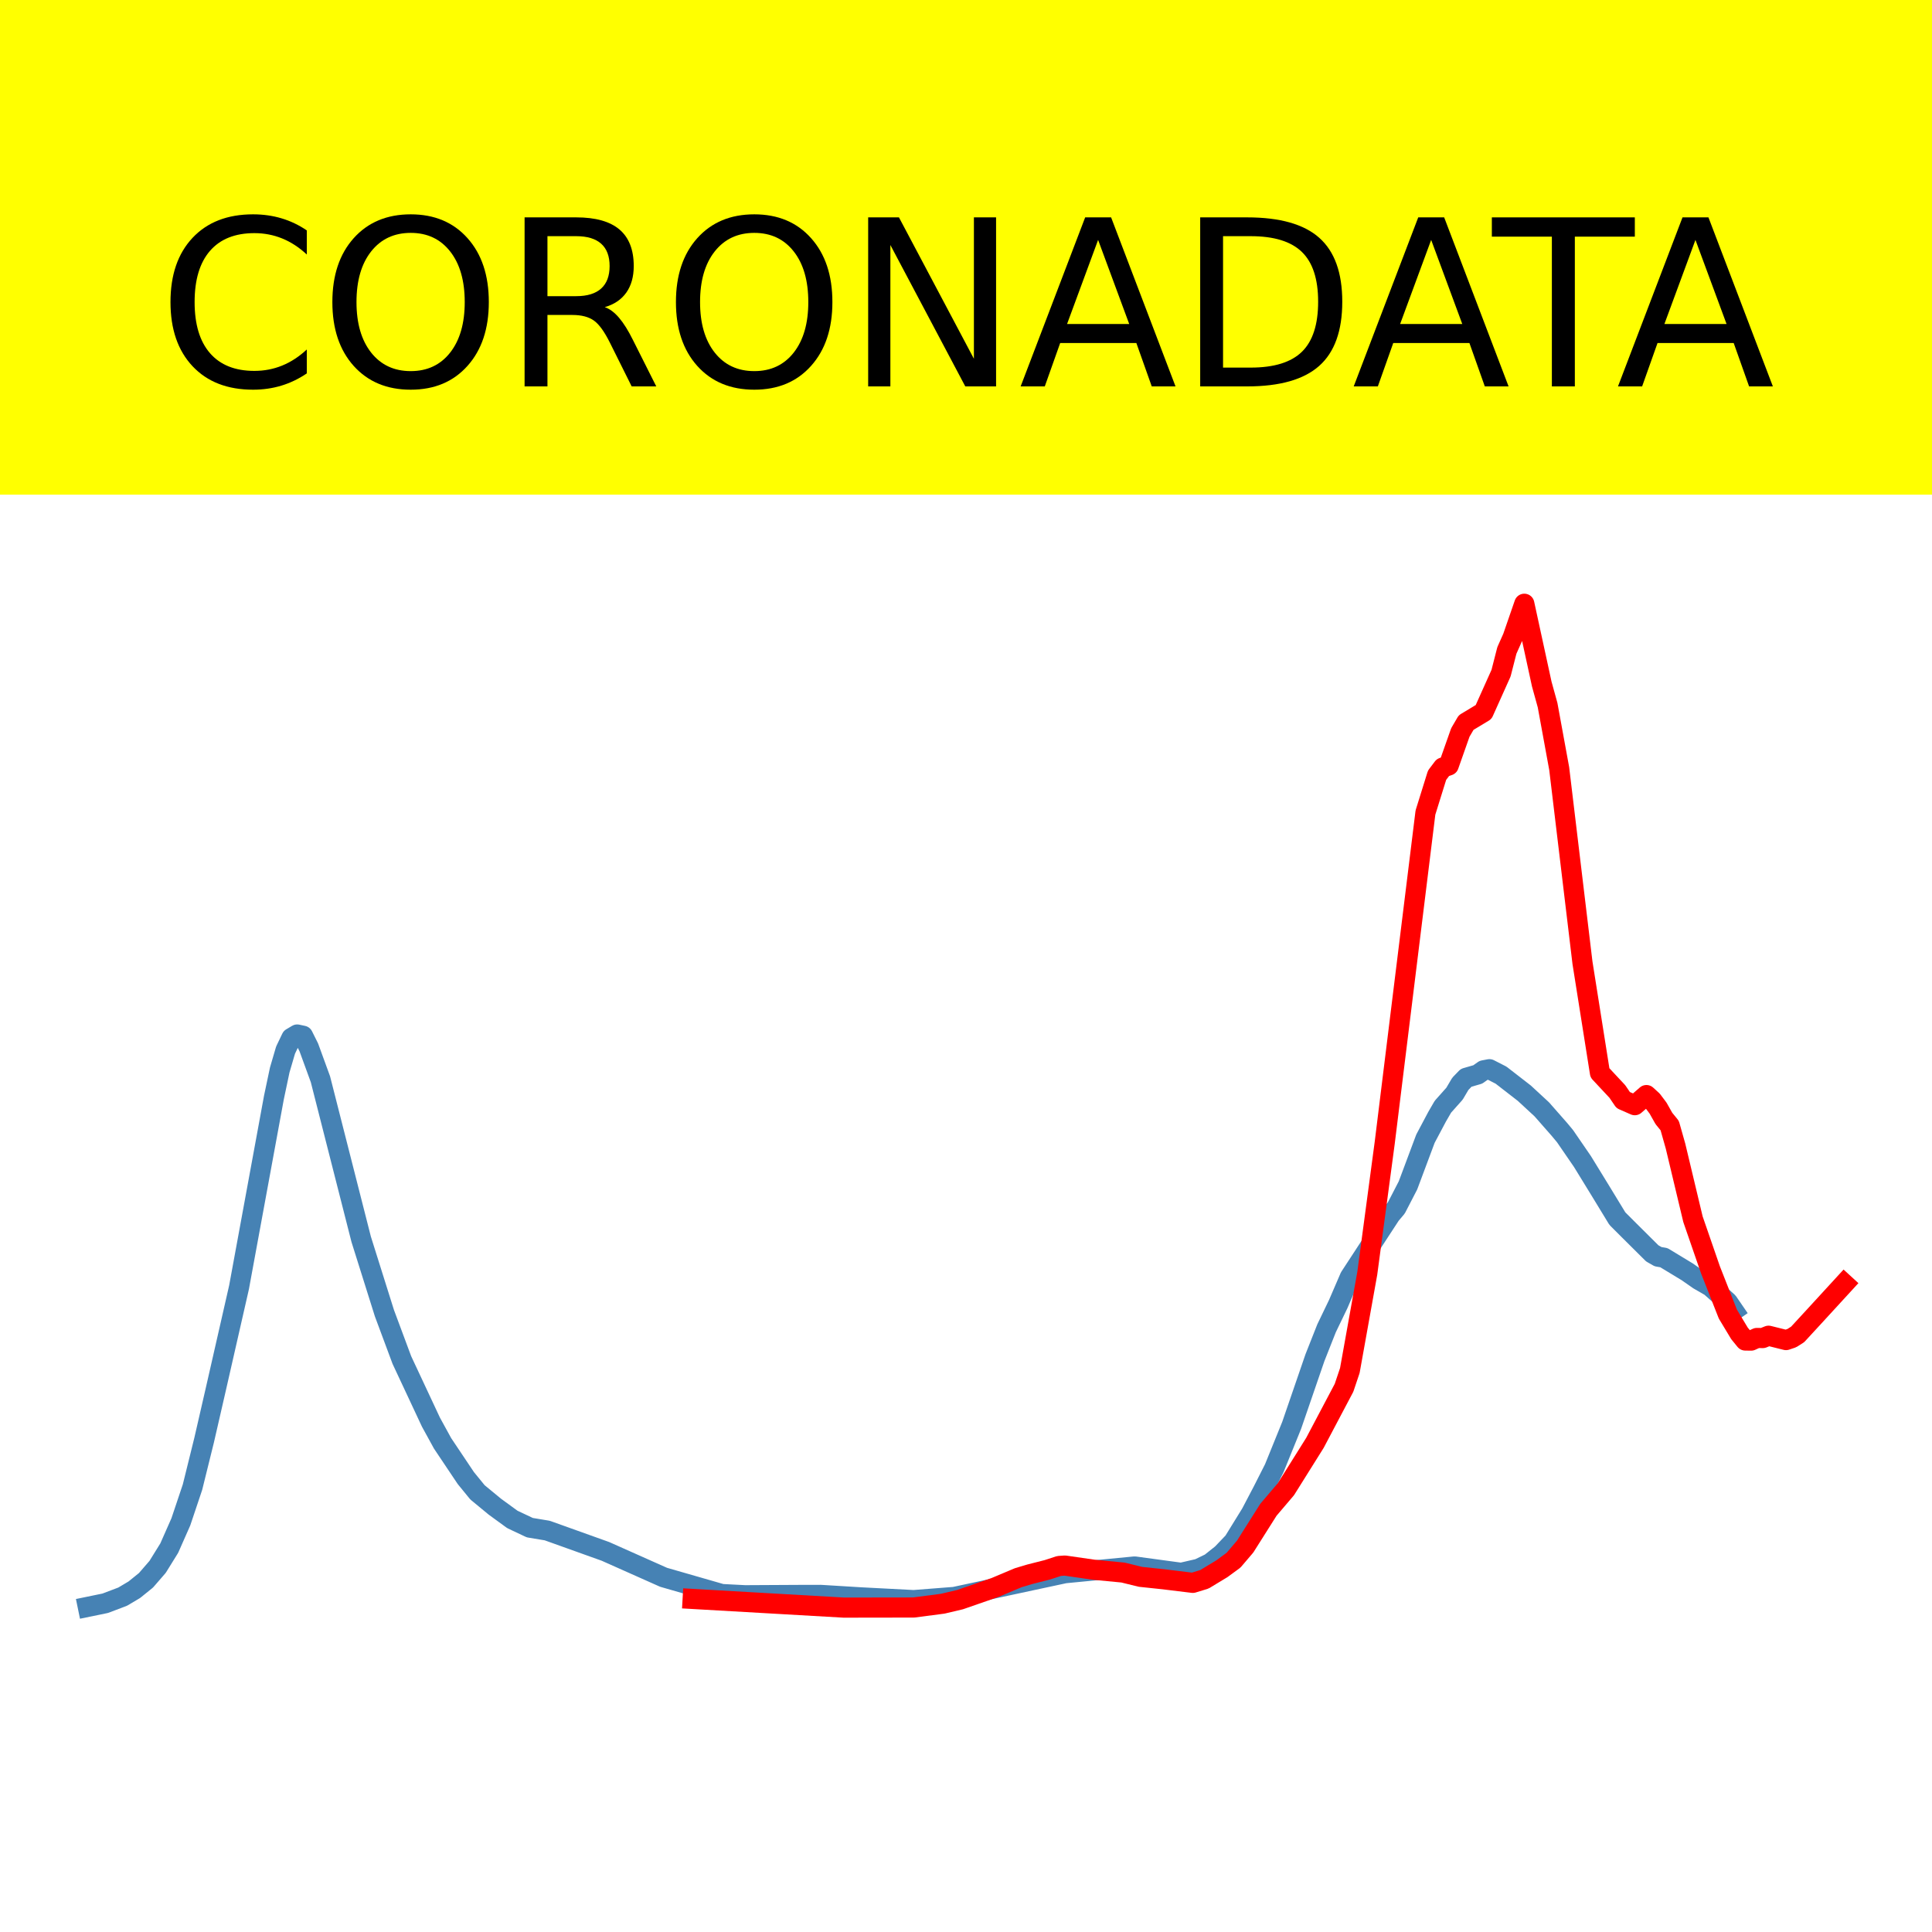
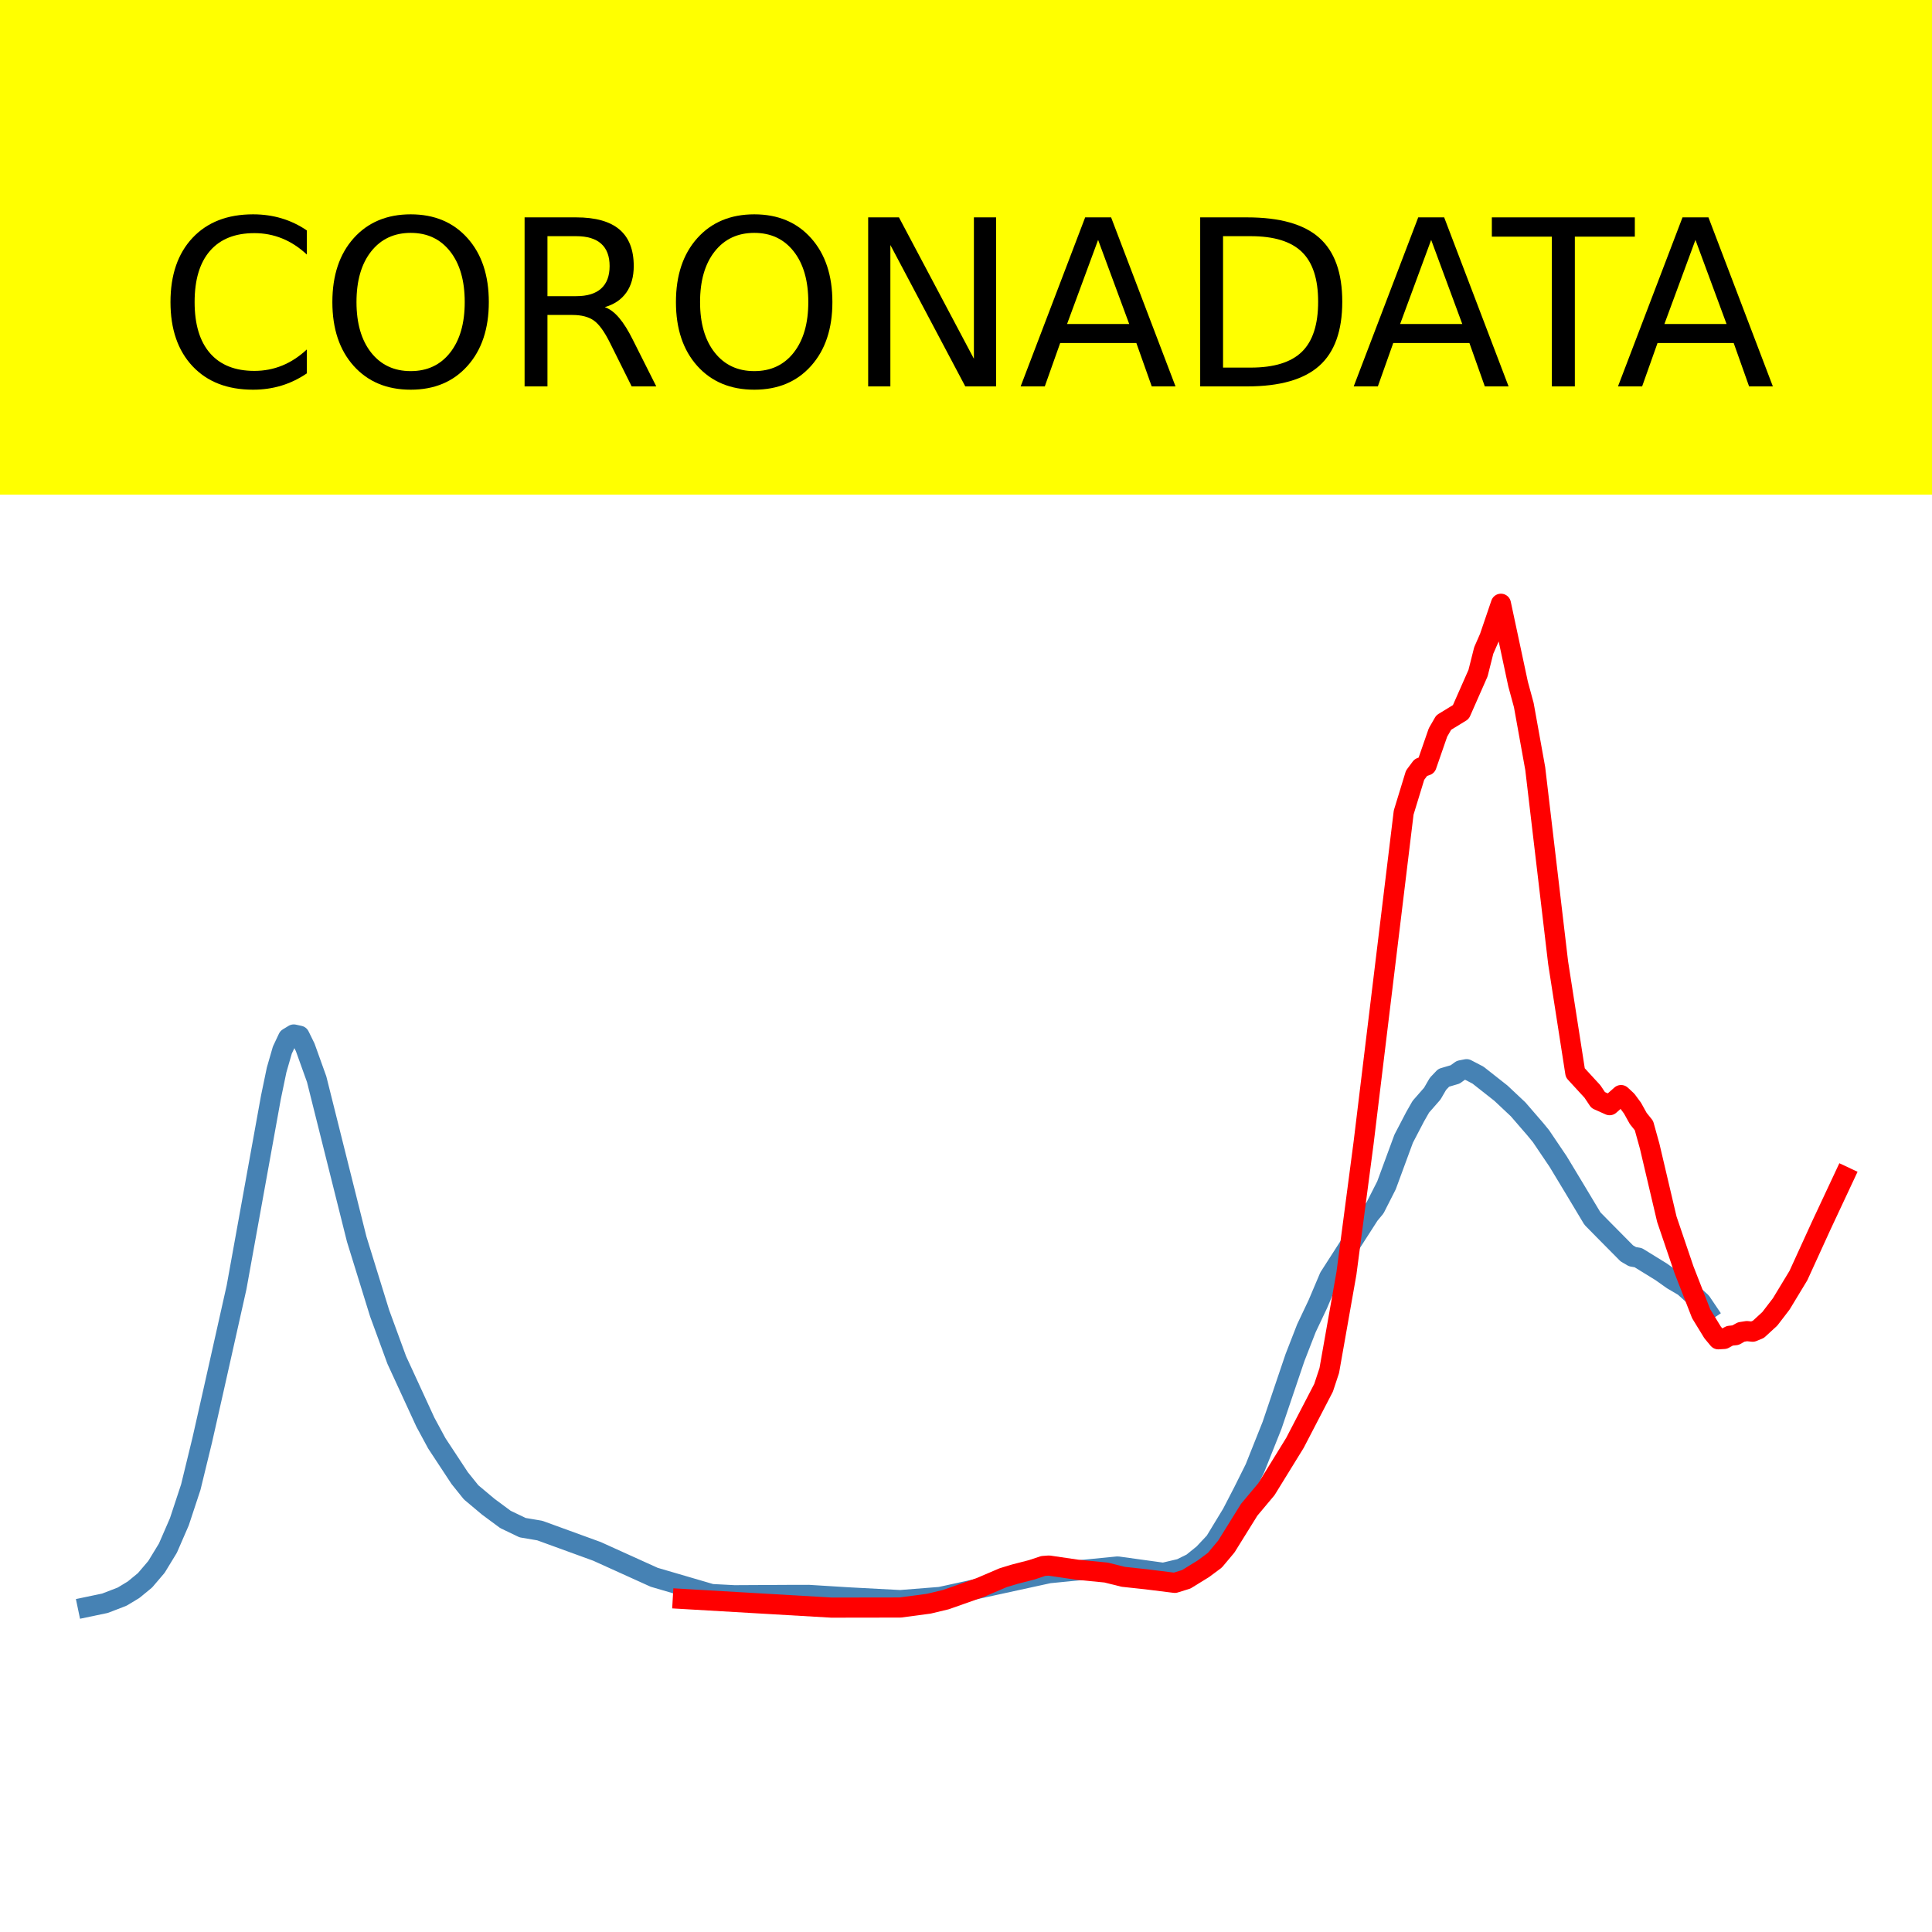
<svg xmlns="http://www.w3.org/2000/svg" xmlns:xlink="http://www.w3.org/1999/xlink" height="144pt" version="1.1" viewBox="0 0 144 144" width="144pt">
  <defs>
    <style type="text/css">*{stroke-linecap:butt;stroke-linejoin:round;}</style>
  </defs>
  <g id="figure_1">
    <g id="patch_1">
      <path d="M 0 144  L 144 144  L 144 0  L 0 0  z " style="fill:#ffffff;" />
    </g>
    <g id="axes_1">
      <g id="patch_2">
        <path d="M 0 144  L 144 144  L 144 0  L 0 0  z " style="fill:#ffffff;" />
      </g>
      <g id="line2d_1">
-         <path clip-path="url(#pe0ee6dbe90)" d="M 6.545 119.765  L 7.846 119.497  L 9.146 119.004  L 10.013 118.488  L 10.88 117.787  L 11.747 116.787  L 12.614 115.388  L 13.481 113.425  L 14.348 110.841  L 15.215 107.337  L 16.082 103.561  L 17.816 95.95  L 20.417 81.8  L 20.85 79.748  L 21.284 78.269  L 21.717 77.364  L 22.151 77.106  L 22.584 77.198  L 23.017 78.066  L 23.884 80.442  L 26.919 92.364  L 28.653 97.878  L 29.953 101.369  L 32.12 105.999  L 32.987 107.579  L 34.721 110.168  L 35.588 111.23  L 36.889 112.303  L 38.189 113.25  L 39.489 113.863  L 40.79 114.079  L 45.125 115.631  L 49.459 117.562  L 53.794 118.81  L 55.528 118.899  L 59.863 118.876  L 61.163 118.874  L 64.197 119.059  L 68.099 119.262  L 71.133 119.026  L 79.369 117.259  L 84.571 116.756  L 88.039 117.227  L 89.339 116.927  L 90.206 116.507  L 91.073 115.818  L 91.94 114.91  L 93.24 112.803  L 94.107 111.152  L 94.974 109.44  L 96.275 106.234  L 98.008 101.193  L 98.875 99  L 99.742 97.199  L 100.609 95.188  L 103.644 90.542  L 104.077 90.027  L 104.944 88.349  L 106.244 84.873  L 107.111 83.239  L 107.545 82.49  L 108.412 81.516  L 108.845 80.782  L 109.279 80.333  L 110.146 80.082  L 110.579 79.775  L 111.013 79.692  L 111.88 80.136  L 113.613 81.48  L 114.914 82.682  L 116.214 84.161  L 116.648 84.682  L 117.948 86.575  L 119.249 88.695  L 120.549 90.828  L 121.416 91.695  L 123.15 93.418  L 123.583 93.666  L 124.017 93.74  L 125.751 94.791  L 126.618 95.395  L 127.485 95.896  L 128.785 97.048  L 129.219 97.681  L 129.219 97.681  " style="fill:none;stroke:#4682b4;stroke-linecap:square;stroke-width:1.5;" />
+         <path clip-path="url(#pe53929555e)" d="M 6.545 119.765  L 7.825 119.497  L 9.104 119.004  L 9.957 118.488  L 10.81 117.787  L 11.662 116.787  L 12.515 115.388  L 13.368 113.425  L 14.221 110.841  L 15.074 107.336  L 15.927 103.561  L 17.632 95.95  L 20.191 81.799  L 20.617 79.747  L 21.044 78.268  L 21.47 77.363  L 21.896 77.104  L 22.323 77.197  L 22.749 78.064  L 23.602 80.44  L 26.587 92.363  L 28.293 97.877  L 29.572 101.369  L 31.704 105.998  L 32.557 107.578  L 34.262 110.168  L 35.115 111.23  L 36.394 112.303  L 37.674 113.25  L 38.953 113.863  L 40.232 114.079  L 44.496 115.631  L 48.76 117.562  L 53.025 118.81  L 54.73 118.899  L 58.994 118.876  L 60.274 118.874  L 63.259 119.059  L 67.096 119.262  L 70.081 119.026  L 78.183 117.259  L 83.3 116.756  L 86.711 117.227  L 87.991 116.926  L 88.843 116.507  L 89.696 115.818  L 90.549 114.91  L 91.828 112.803  L 92.681 111.152  L 93.534 109.44  L 94.813 106.233  L 96.519 101.192  L 97.372 98.999  L 98.224 97.199  L 99.077 95.187  L 102.062 90.541  L 102.489 90.026  L 103.341 88.348  L 104.621 84.872  L 105.473 83.238  L 105.9 82.489  L 106.753 81.515  L 107.179 80.781  L 107.606 80.332  L 108.458 80.081  L 108.885 79.774  L 109.311 79.691  L 110.164 80.135  L 111.87 81.479  L 113.149 82.681  L 114.428 84.16  L 114.855 84.681  L 116.134 86.574  L 117.413 88.694  L 118.692 90.827  L 119.545 91.694  L 121.251 93.417  L 121.677 93.666  L 122.104 93.739  L 123.809 94.79  L 124.662 95.394  L 125.515 95.896  L 126.794 97.047  L 127.221 97.68  L 127.221 97.68  " style="fill:none;stroke:#4682b4;stroke-linecap:square;stroke-width:1.5;" />
      </g>
      <g id="line2d_2">
-         <path clip-path="url(#pe0ee6dbe90)" d="M 51.627 119.175  L 62.897 119.822  L 68.099 119.814  L 70.266 119.531  L 71.567 119.224  L 74.167 118.321  L 75.901 117.591  L 76.768 117.333  L 78.069 117.003  L 78.936 116.719  L 79.369 116.688  L 81.536 117.001  L 83.704 117.209  L 85.004 117.528  L 86.738 117.712  L 88.905 117.977  L 89.772 117.712  L 91.073 116.924  L 91.94 116.289  L 92.807 115.272  L 94.541 112.529  L 95.841 111.001  L 98.008 107.542  L 100.176 103.438  L 100.609 102.15  L 101.91 94.899  L 103.21 85.17  L 106.244 60.563  L 107.111 57.779  L 107.545 57.206  L 107.978 57.054  L 108.845 54.594  L 109.279 53.854  L 110.579 53.071  L 111.88 50.172  L 112.313 48.48  L 112.747 47.507  L 113.613 45  L 114.914 50.987  L 115.347 52.553  L 116.214 57.288  L 117.948 71.756  L 119.249 79.963  L 120.549 81.355  L 120.983 81.994  L 121.849 82.374  L 122.716 81.62  L 123.15 82.017  L 123.583 82.593  L 124.017 83.363  L 124.45 83.894  L 124.884 85.427  L 126.184 90.873  L 127.485 94.639  L 128.785 97.945  L 129.652 99.384  L 130.085 99.915  L 130.519 99.921  L 130.952 99.724  L 131.386 99.731  L 131.819 99.557  L 133.12 99.881  L 133.553 99.735  L 133.987 99.459  L 135.287 98.047  L 137.455 95.684  L 137.455 95.684  " style="fill:none;stroke:#ff0000;stroke-linecap:square;stroke-width:1.5;" />
+         <path clip-path="url(#pe53929555e)" d="M 50.893 119.175  L 61.979 119.822  L 67.096 119.814  L 69.228 119.531  L 70.508 119.224  L 73.066 118.321  L 74.772 117.591  L 75.625 117.333  L 76.904 117.003  L 77.757 116.719  L 78.183 116.688  L 80.315 117.001  L 82.447 117.209  L 83.726 117.528  L 85.432 117.712  L 87.564 117.977  L 88.417 117.712  L 89.696 116.924  L 90.549 116.289  L 91.402 115.272  L 93.107 112.529  L 94.387 111.001  L 96.519 107.542  L 98.651 103.438  L 99.077 102.15  L 100.357 94.899  L 101.636 85.17  L 104.621 60.563  L 105.473 57.779  L 105.9 57.206  L 106.326 57.054  L 107.179 54.594  L 107.606 53.854  L 108.885 53.071  L 110.164 50.172  L 110.59 48.48  L 111.017 47.507  L 111.87 45  L 113.149 50.987  L 113.575 52.553  L 114.428 57.288  L 116.134 71.756  L 117.413 79.963  L 118.692 81.355  L 119.119 81.994  L 119.972 82.374  L 120.824 81.62  L 121.251 82.017  L 121.677 82.593  L 122.104 83.363  L 122.53 83.894  L 122.956 85.427  L 124.236 90.873  L 125.515 94.639  L 126.794 97.917  L 127.647 99.31  L 128.073 99.823  L 128.5 99.797  L 128.926 99.562  L 129.353 99.517  L 129.779 99.279  L 130.206 99.212  L 130.632 99.257  L 131.058 99.082  L 131.911 98.299  L 132.764 97.186  L 134.043 95.073  L 135.749 91.339  L 137.455 87.698  L 137.455 87.698  " style="fill:none;stroke:#ff0000;stroke-linecap:square;stroke-width:1.5;" />
      </g>
      <g id="patch_3">
-         <path d="M 0 144  L 0 -0  " style="fill:none;stroke:#ffffff;stroke-linecap:square;stroke-linejoin:miter;stroke-width:0.8;" />
+         <path d="M 0 144  L 0 0  " style="fill:none;stroke:#ffffff;stroke-linecap:square;stroke-linejoin:miter;stroke-width:0.8;" />
      </g>
      <g id="patch_4">
-         <path d="M 144 144  L 144 -0  " style="fill:none;stroke:#ffffff;stroke-linecap:square;stroke-linejoin:miter;stroke-width:0.8;" />
+         <path d="M 144 144  L 144 0  " style="fill:none;stroke:#ffffff;stroke-linecap:square;stroke-linejoin:miter;stroke-width:0.8;" />
      </g>
      <g id="patch_5">
        <path d="M 0 144  L 144 144  " style="fill:none;stroke:#ffffff;stroke-linecap:square;stroke-linejoin:miter;stroke-width:0.8;" />
      </g>
      <g id="patch_6">
        <path d="M 0 0  L 144 0  " style="fill:none;stroke:#ffffff;stroke-linecap:square;stroke-linejoin:miter;stroke-width:0.8;" />
      </g>
    </g>
    <g id="text_1">
      <g id="patch_7">
        <path d="M -52.658 36.368  L 196.658 36.368  L 196.658 -7.654  L -52.658 -7.654  z " style="fill:#ffff00;stroke:#ffff00;stroke-linejoin:miter;" />
      </g>
      <g transform="translate(72 9.45018)scale(0.1728 -0.1728)" />
      <g transform="translate(-48.68325 28.8)scale(0.1728 -0.1728)">
        <defs>
          <path id="DejaVuSans-32" />
          <path d="M 64.406 67.281  L 64.406 56.891  Q 59.422 61.531 53.781 63.812  Q 48.141 66.109 41.797 66.109  Q 29.297 66.109 22.656 58.469  Q 16.016 50.828 16.016 36.375  Q 16.016 21.969 22.656 14.328  Q 29.297 6.688 41.797 6.688  Q 48.141 6.688 53.781 8.984  Q 59.422 11.281 64.406 15.922  L 64.406 5.609  Q 59.234 2.094 53.438 0.328  Q 47.656 -1.422 41.219 -1.422  Q 24.656 -1.422 15.125 8.703  Q 5.609 18.844 5.609 36.375  Q 5.609 53.953 15.125 64.078  Q 24.656 74.219 41.219 74.219  Q 47.75 74.219 53.531 72.484  Q 59.328 70.75 64.406 67.281  z " id="DejaVuSans-67" />
          <path d="M 39.406 66.219  Q 28.656 66.219 22.328 58.203  Q 16.016 50.203 16.016 36.375  Q 16.016 22.609 22.328 14.594  Q 28.656 6.594 39.406 6.594  Q 50.141 6.594 56.422 14.594  Q 62.703 22.609 62.703 36.375  Q 62.703 50.203 56.422 58.203  Q 50.141 66.219 39.406 66.219  z M 39.406 74.219  Q 54.734 74.219 63.906 63.938  Q 73.094 53.656 73.094 36.375  Q 73.094 19.141 63.906 8.859  Q 54.734 -1.422 39.406 -1.422  Q 24.031 -1.422 14.812 8.828  Q 5.609 19.094 5.609 36.375  Q 5.609 53.656 14.812 63.938  Q 24.031 74.219 39.406 74.219  z " id="DejaVuSans-79" />
          <path d="M 44.391 34.188  Q 47.562 33.109 50.562 29.594  Q 53.562 26.078 56.594 19.922  L 66.609 0  L 56 0  L 46.688 18.703  Q 43.062 26.031 39.672 28.422  Q 36.281 30.812 30.422 30.812  L 19.672 30.812  L 19.672 0  L 9.812 0  L 9.812 72.906  L 32.078 72.906  Q 44.578 72.906 50.734 67.672  Q 56.891 62.453 56.891 51.906  Q 56.891 45.016 53.688 40.469  Q 50.484 35.938 44.391 34.188  z M 19.672 64.797  L 19.672 38.922  L 32.078 38.922  Q 39.203 38.922 42.844 42.219  Q 46.484 45.516 46.484 51.906  Q 46.484 58.297 42.844 61.547  Q 39.203 64.797 32.078 64.797  z " id="DejaVuSans-82" />
          <path d="M 9.812 72.906  L 23.094 72.906  L 55.422 11.922  L 55.422 72.906  L 64.984 72.906  L 64.984 0  L 51.703 0  L 19.391 60.984  L 19.391 0  L 9.812 0  z " id="DejaVuSans-78" />
          <path d="M 34.188 63.188  L 20.797 26.906  L 47.609 26.906  z M 28.609 72.906  L 39.797 72.906  L 67.578 0  L 57.328 0  L 50.688 18.703  L 17.828 18.703  L 11.188 0  L 0.781 0  z " id="DejaVuSans-65" />
          <path d="M 19.672 64.797  L 19.672 8.109  L 31.594 8.109  Q 46.688 8.109 53.688 14.938  Q 60.688 21.781 60.688 36.531  Q 60.688 51.172 53.688 57.984  Q 46.688 64.797 31.594 64.797  z M 9.812 72.906  L 30.078 72.906  Q 51.266 72.906 61.172 64.094  Q 71.094 55.281 71.094 36.531  Q 71.094 17.672 61.125 8.828  Q 51.172 0 30.078 0  L 9.812 0  z " id="DejaVuSans-68" />
          <path d="M -0.297 72.906  L 61.375 72.906  L 61.375 64.594  L 35.5 64.594  L 35.5 0  L 25.594 0  L 25.594 64.594  L -0.297 64.594  z " id="DejaVuSans-84" />
        </defs>
        <use xlink:href="#DejaVuSans-32" />
        <use x="31.787" xlink:href="#DejaVuSans-32" />
        <use x="63.574" xlink:href="#DejaVuSans-32" />
        <use x="95.361" xlink:href="#DejaVuSans-32" />
        <use x="127.148" xlink:href="#DejaVuSans-32" />
        <use x="158.936" xlink:href="#DejaVuSans-32" />
        <use x="190.723" xlink:href="#DejaVuSans-32" />
        <use x="222.51" xlink:href="#DejaVuSans-32" />
        <use x="254.297" xlink:href="#DejaVuSans-32" />
        <use x="286.084" xlink:href="#DejaVuSans-32" />
        <use x="317.871" xlink:href="#DejaVuSans-32" />
        <use x="349.658" xlink:href="#DejaVuSans-67" />
        <use x="419.482" xlink:href="#DejaVuSans-79" />
        <use x="498.193" xlink:href="#DejaVuSans-82" />
        <use x="567.676" xlink:href="#DejaVuSans-79" />
        <use x="646.387" xlink:href="#DejaVuSans-78" />
        <use x="721.191" xlink:href="#DejaVuSans-65" />
        <use x="789.6" xlink:href="#DejaVuSans-68" />
        <use x="864.852" xlink:href="#DejaVuSans-65" />
        <use x="925.51" xlink:href="#DejaVuSans-84" />
        <use x="978.844" xlink:href="#DejaVuSans-65" />
        <use x="1047.252" xlink:href="#DejaVuSans-32" />
        <use x="1079.039" xlink:href="#DejaVuSans-32" />
        <use x="1110.826" xlink:href="#DejaVuSans-32" />
        <use x="1142.613" xlink:href="#DejaVuSans-32" />
        <use x="1174.4" xlink:href="#DejaVuSans-32" />
        <use x="1206.188" xlink:href="#DejaVuSans-32" />
        <use x="1237.975" xlink:href="#DejaVuSans-32" />
        <use x="1269.762" xlink:href="#DejaVuSans-32" />
        <use x="1301.549" xlink:href="#DejaVuSans-32" />
        <use x="1333.336" xlink:href="#DejaVuSans-32" />
        <use x="1365.123" xlink:href="#DejaVuSans-32" />
      </g>
    </g>
  </g>
  <defs>
-     <clipPath id="pe0ee6dbe90">
+     <clipPath id="pe53929555e">
      <rect height="144" width="144" x="0" y="0" />
    </clipPath>
  </defs>
</svg>
